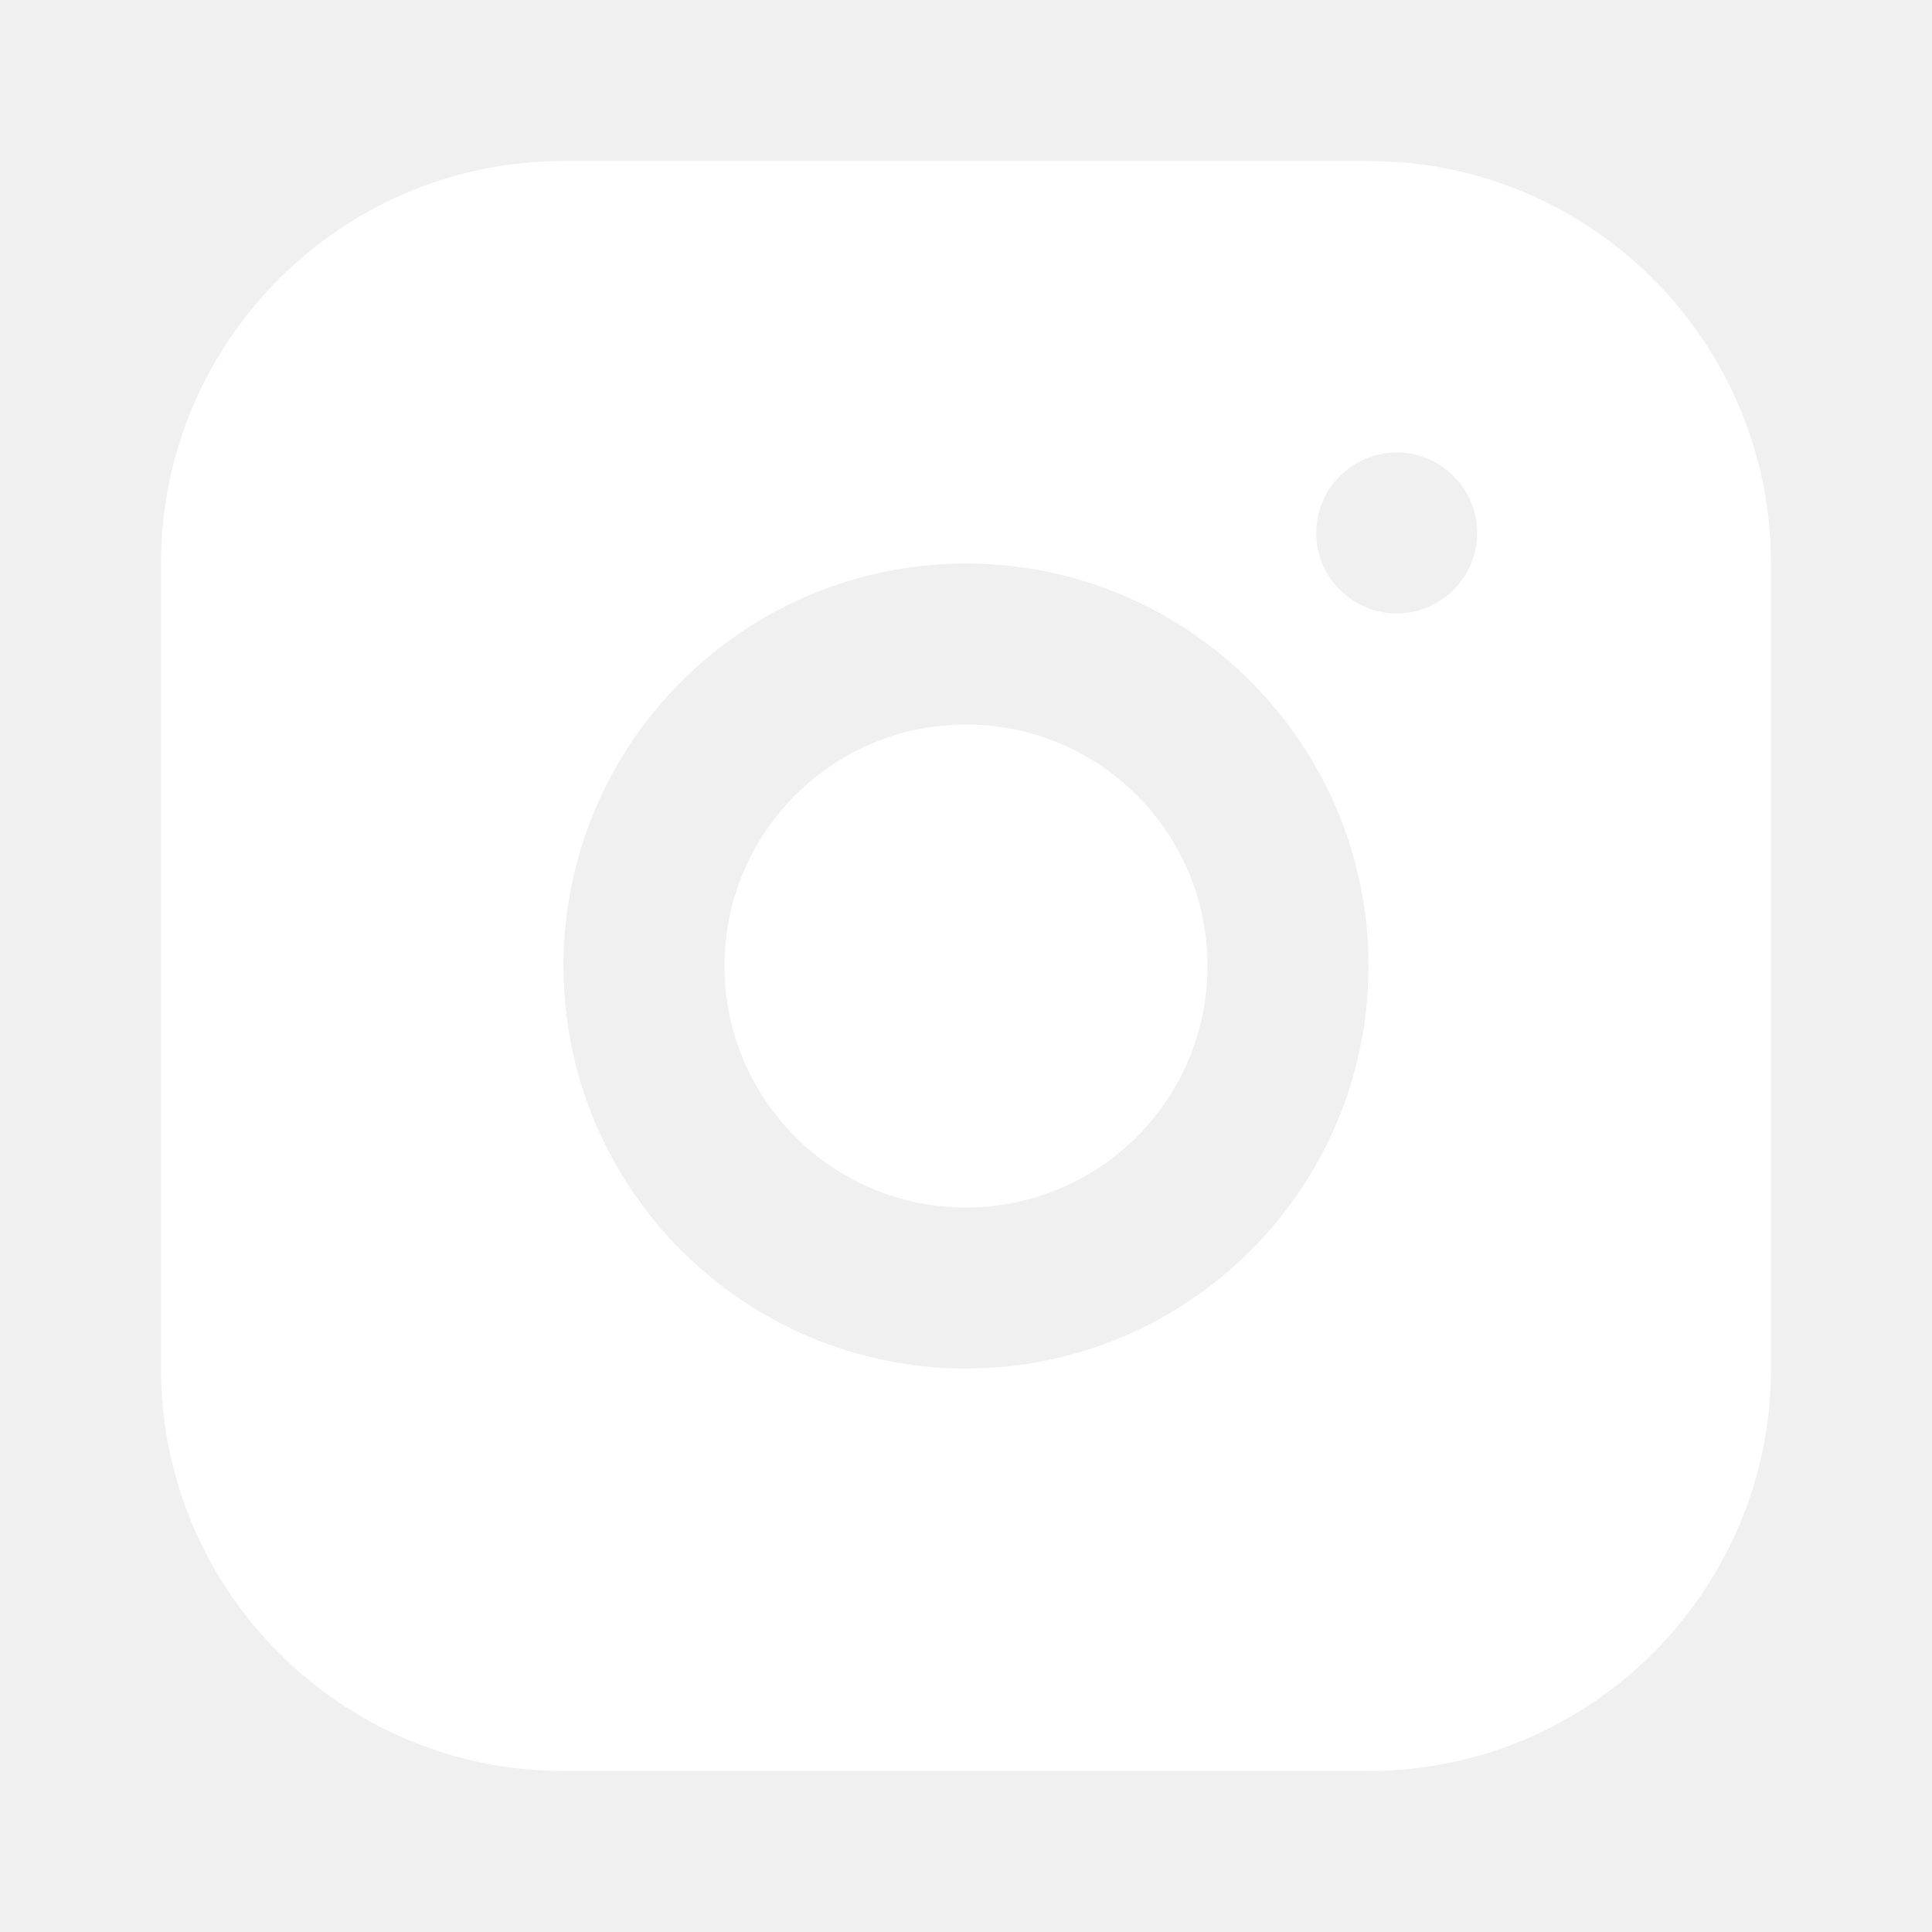
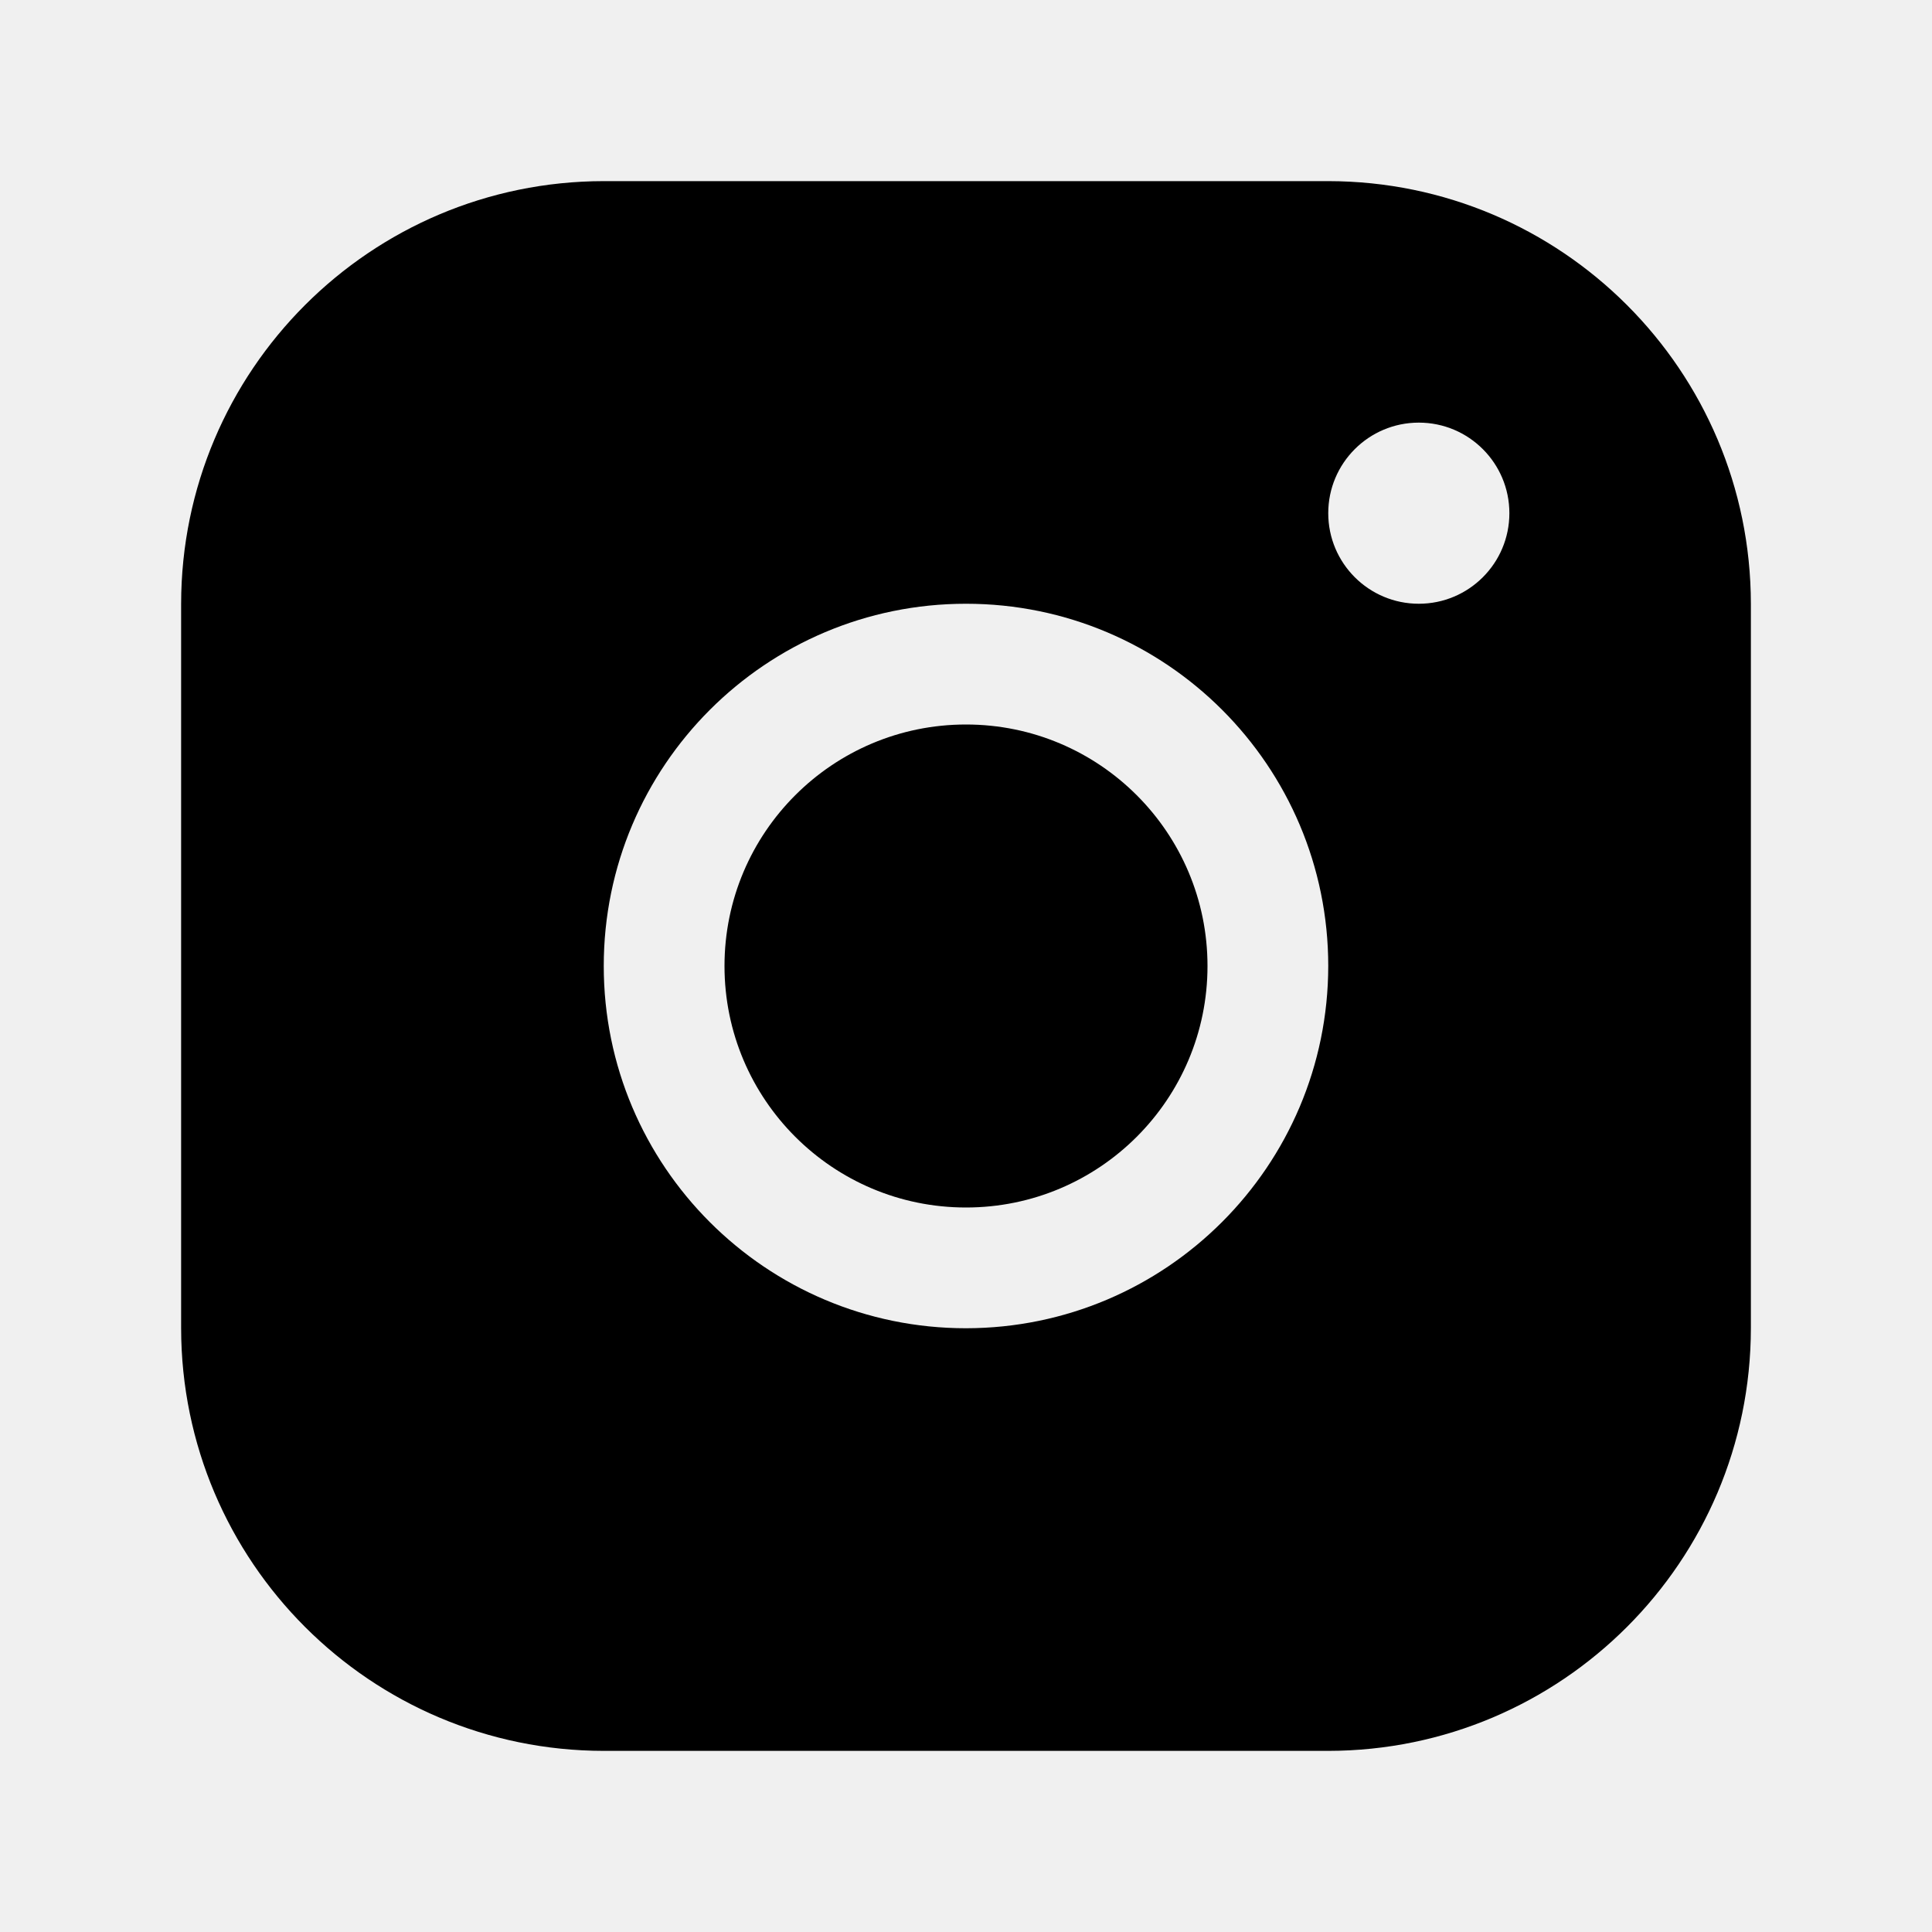
- <svg xmlns="http://www.w3.org/2000/svg" viewBox="0 0 15 15" fill="none">
-   <path d="M10.625 1.25H4.375C2.65 1.25 1.25 2.65 1.25 4.375V10.625C1.25 12.35 2.65 13.75 4.375 13.75H10.625C12.35 13.75 13.75 12.35 13.75 10.625V4.375C13.75 2.65 12.35 1.25 10.625 1.25ZM7.5 10.625C5.775 10.625 4.375 9.225 4.375 7.5C4.375 5.775 5.775 4.375 7.5 4.375C9.225 4.375 10.625 5.775 10.625 7.5C10.625 9.225 9.225 10.625 7.5 10.625ZM10.844 4.763C10.5 4.763 10.219 4.481 10.219 4.138C10.219 3.794 10.5 3.513 10.844 3.513C11.188 3.513 11.469 3.794 11.469 4.138C11.469 4.481 11.188 4.763 10.844 4.763Z" fill="white" />
-   <path d="M7.5 9.375C8.536 9.375 9.375 8.536 9.375 7.5C9.375 6.464 8.536 5.625 7.5 5.625C6.464 5.625 5.625 6.464 5.625 7.5C5.625 8.536 6.464 9.375 7.5 9.375Z" fill="white" />
+ <svg xmlns="http://www.w3.org/2000/svg" viewBox="0 0 256 256">
+   <path d="M176,24H80A56.06,56.06,0,0,0,24,80v96a56.06,56.06,0,0,0,56,56h96a56.06,56.06,0,0,0,56-56V80A56.06,56.06,0,0,0,176,24ZM128,176a48,48,0,1,1,48-48A48.05,48.05,0,0,1,128,176Zm60-96a12,12,0,1,1,12-12A12,12,0,0,1,188,80Zm-28,48a32,32,0,1,1-32-32A32,32,0,0,1,160,128Z" />
</svg>
